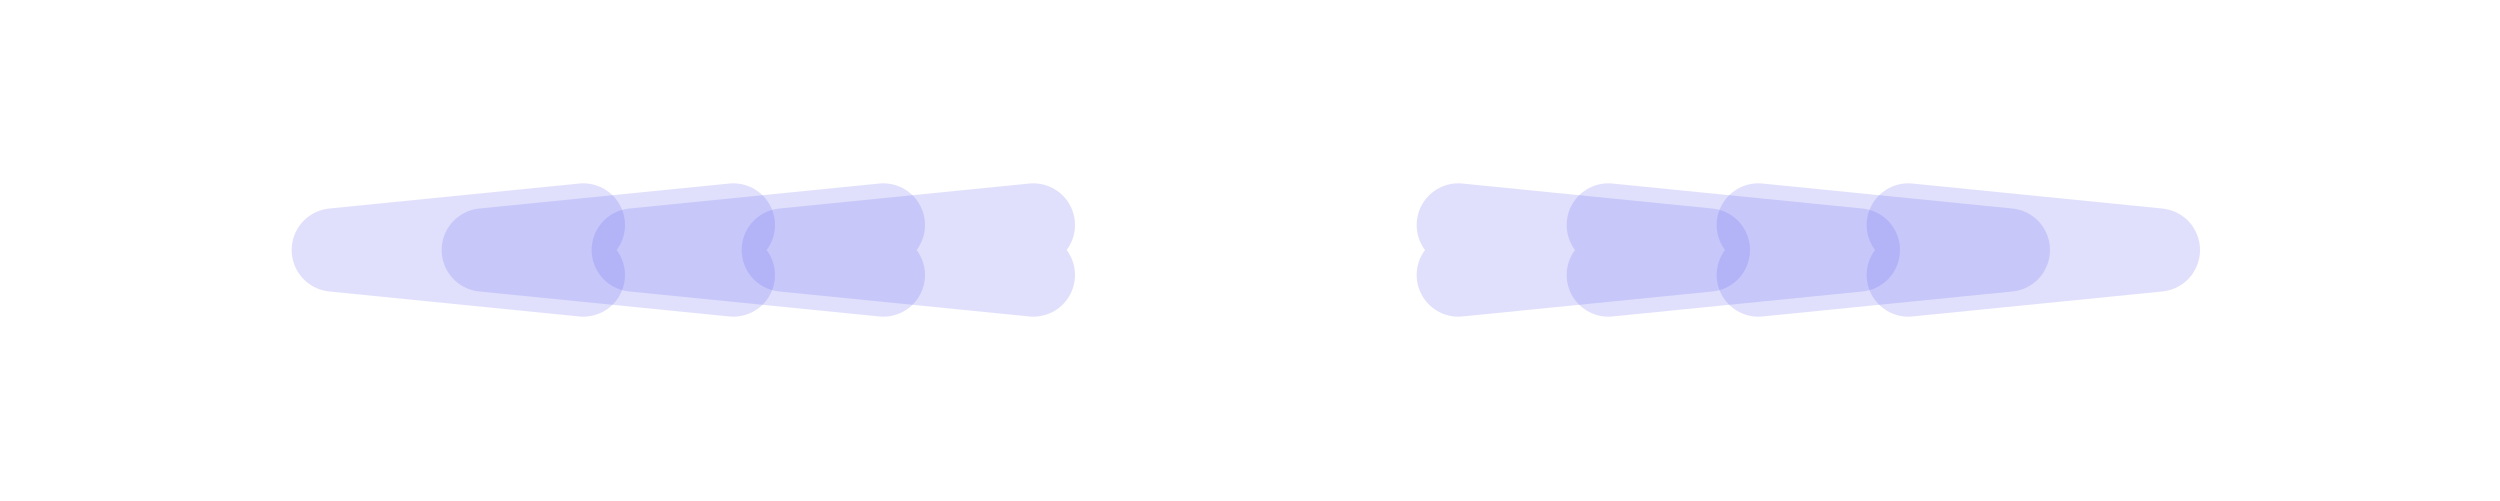
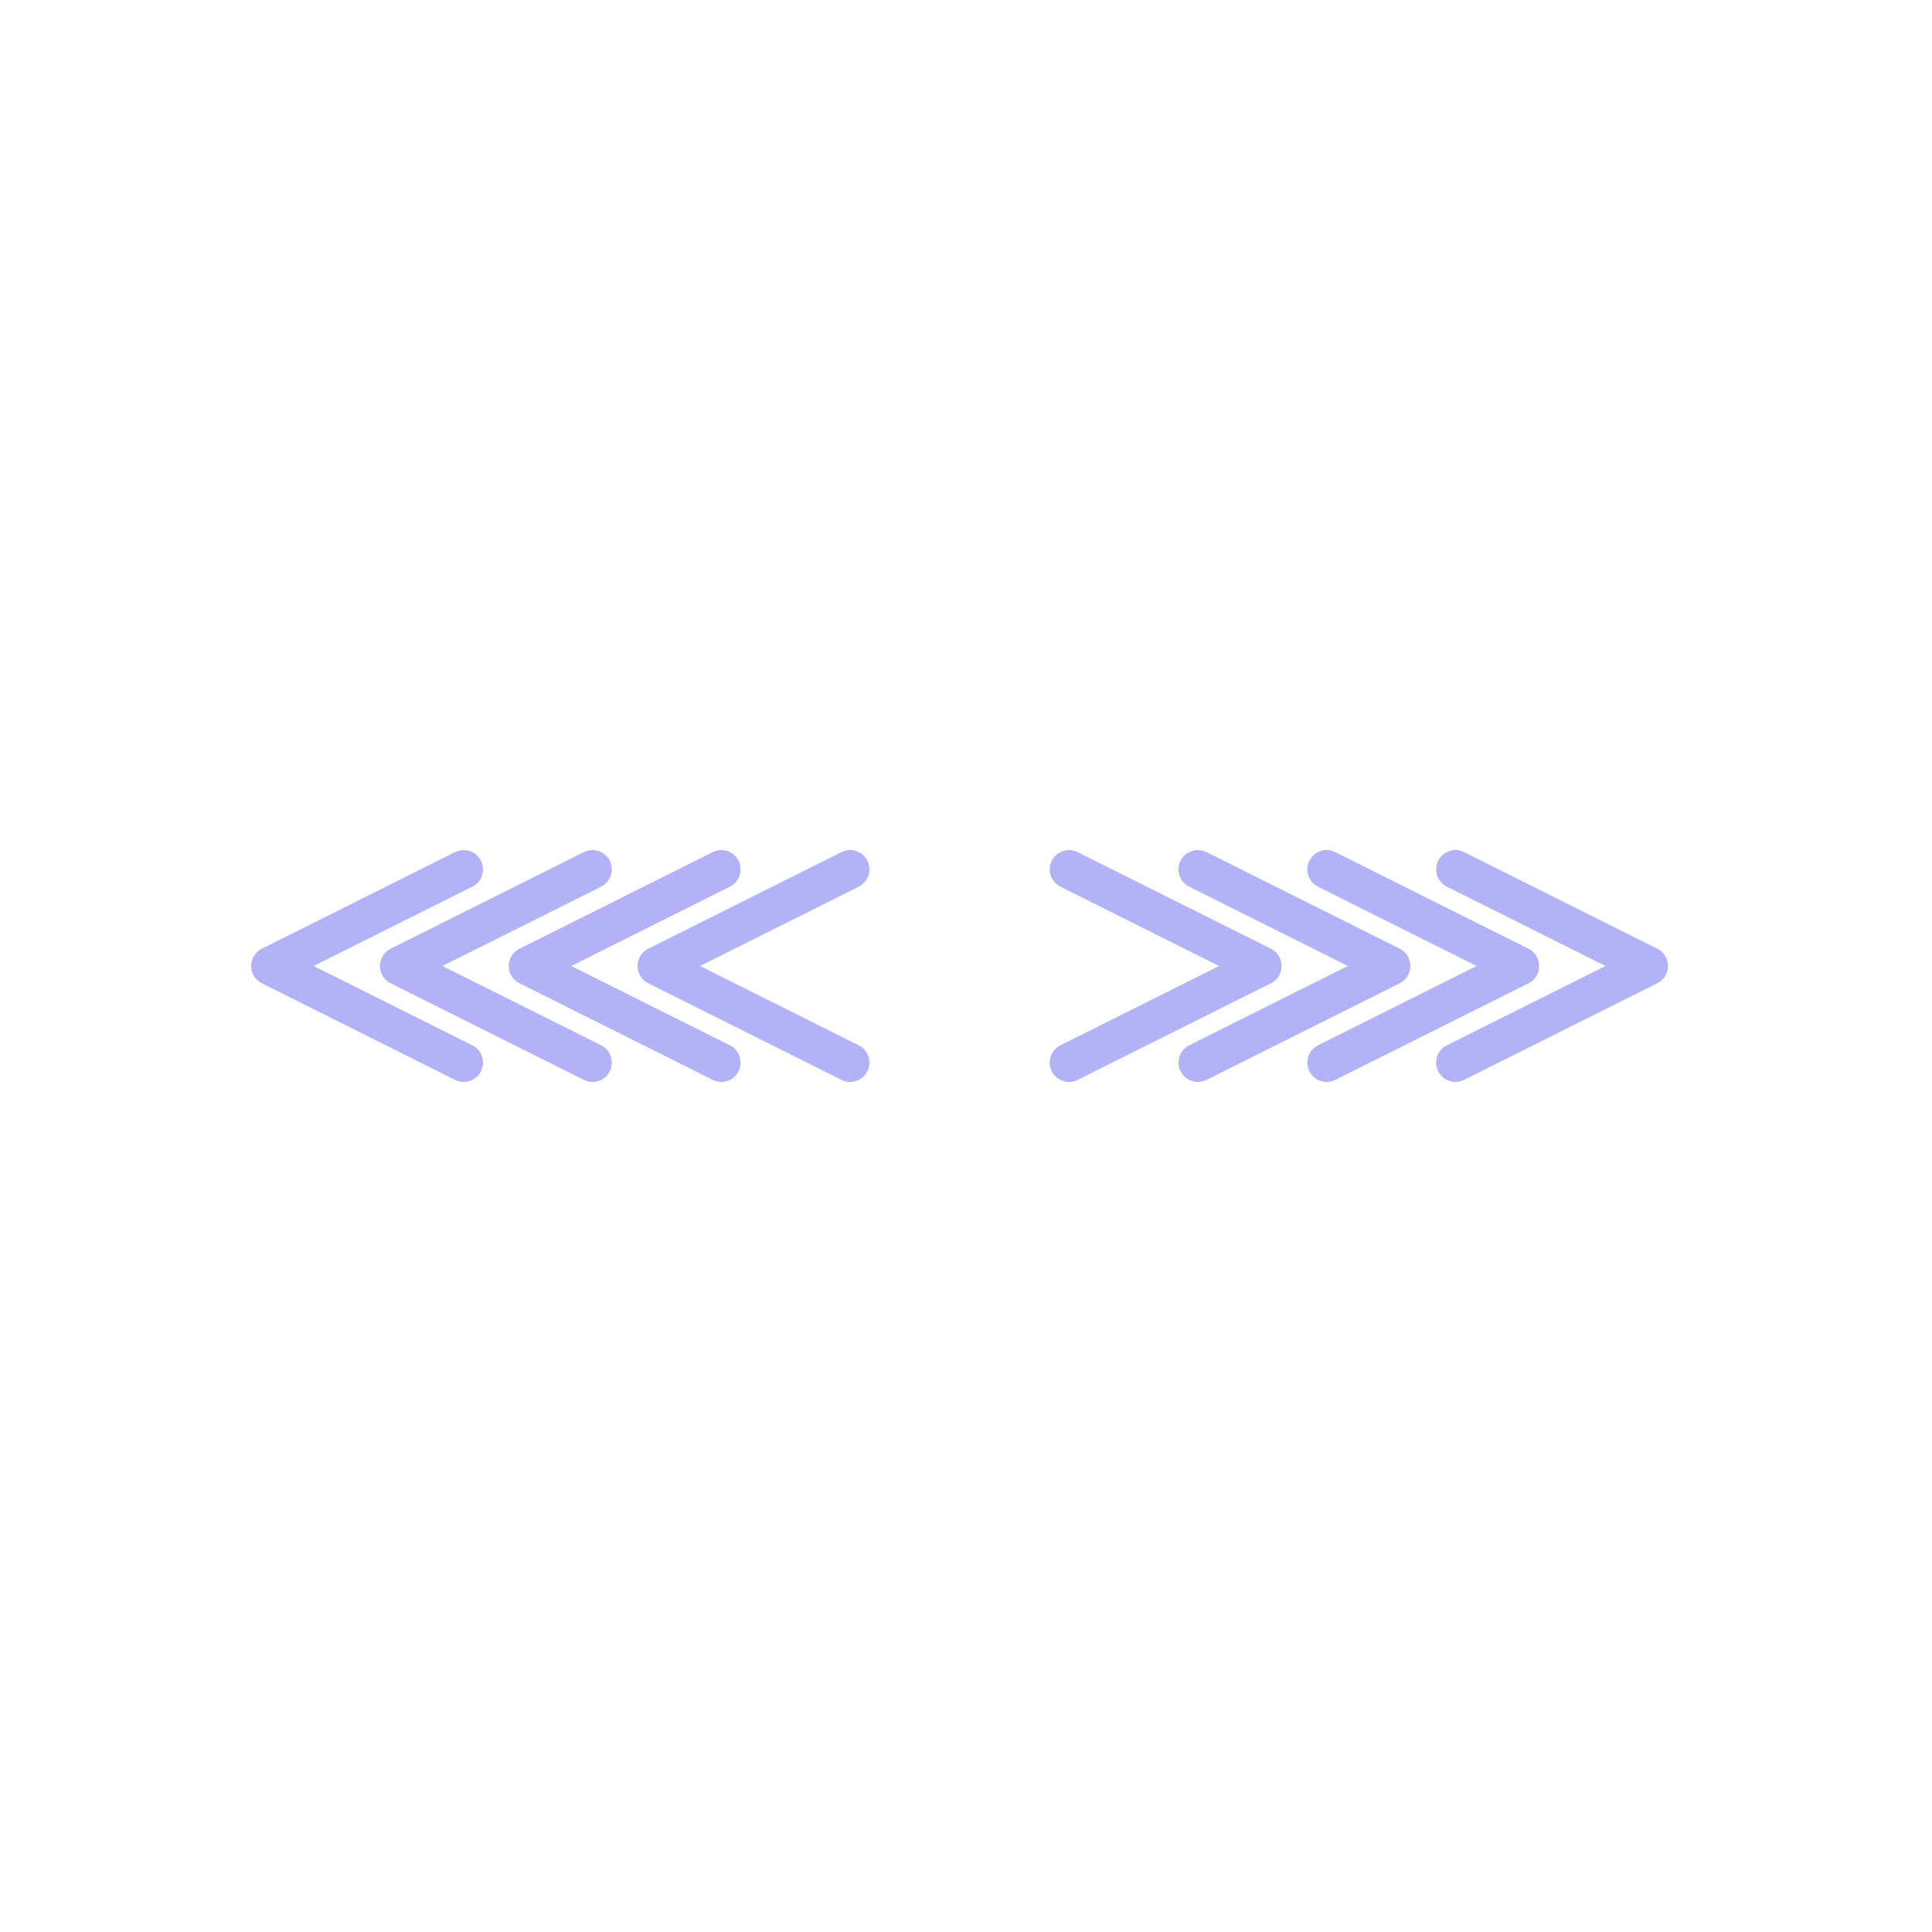
- <svg xmlns="http://www.w3.org/2000/svg" width="300" height="60" viewBox="0 0 300 60">
+ <svg xmlns="http://www.w3.org/2000/svg" width="300" height="300" viewBox="0 0 300 300">
  <defs>
    <clipPath id="arrowClip">
-       <rect x="30" y="0" width="240" height="60" />
+       <rect x="30" y="0" width="240" height="300" />
    </clipPath>
    <linearGradient id="spotlightGradientLeft" x1="0" y1="0" x2="300" y2="0" gradientUnits="userSpaceOnUse">
      <animateTransform attributeName="gradientTransform" type="translate" values="150 0; -300 0" dur="6.00s" repeatCount="indefinite" />
-       <stop offset="0%" stop-color="#6366f1" stop-opacity="0.2" />
-       <stop offset="37.5%" stop-color="#6366f1" stop-opacity="0.2" />
+       <stop offset="0%" stop-color="#6366f1" stop-opacity="0.5" />
+       <stop offset="37.5%" stop-color="#6366f1" stop-opacity="0.5" />
      <stop offset="50%" stop-color="#6366f1" stop-opacity="1" />
-       <stop offset="62.5%" stop-color="#6366f1" stop-opacity="0.2" />
-       <stop offset="100%" stop-color="#6366f1" stop-opacity="0.2" />
+       <stop offset="62.5%" stop-color="#6366f1" stop-opacity="0.5" />
+       <stop offset="100%" stop-color="#6366f1" stop-opacity="0.5" />
    </linearGradient>
    <linearGradient id="spotlightGradientRight" x1="-300" y1="0" x2="0" y2="0" gradientUnits="userSpaceOnUse">
      <animateTransform attributeName="gradientTransform" type="translate" values="-150 0; 300 0" dur="6.00s" repeatCount="indefinite" />
-       <stop offset="0%" stop-color="#6366f1" stop-opacity="0.2" />
-       <stop offset="37.5%" stop-color="#6366f1" stop-opacity="0.2" />
+       <stop offset="0%" stop-color="#6366f1" stop-opacity="0.5" />
+       <stop offset="37.5%" stop-color="#6366f1" stop-opacity="0.5" />
      <stop offset="50%" stop-color="#6366f1" stop-opacity="1" />
-       <stop offset="62.5%" stop-color="#6366f1" stop-opacity="0.2" />
-       <stop offset="100%" stop-color="#6366f1" stop-opacity="0.2" />
+       <stop offset="62.5%" stop-color="#6366f1" stop-opacity="0.5" />
+       <stop offset="100%" stop-color="#6366f1" stop-opacity="0.5" />
    </linearGradient>
  </defs>
  <style>
            .arrow-left {
              stroke: url(#spotlightGradientLeft);
-               stroke-width: 10;
+               stroke-width: 6;
              stroke-linecap: round;
              stroke-linejoin: round;
              fill: none;
            }

            .arrow-right {
              stroke: url(#spotlightGradientRight);
-               stroke-width: 10;
+               stroke-width: 6;
              stroke-linecap: round;
              stroke-linejoin: round;
              fill: none;
            }

            .arrow-top {
              stroke: url(#spotlightGradientTop);
-               stroke-width: 10;
+               stroke-width: 6;
              stroke-linecap: round;
              stroke-linejoin: round;
              fill: none;
            }

            .arrow-bottom {
              stroke: url(#spotlightGradientBottom);
-               stroke-width: 10;
+               stroke-width: 6;
              stroke-linecap: round;
              stroke-linejoin: round;
              fill: none;
            }
            
            
          </style>
  <g clip-path="url(#arrowClip)">
-     <g class="arrow-left" style="transform: translate(55.0px, 30px)">
-       <polyline points="15,-3 -15,0 15,3" />
+     <g class="arrow-left" style="transform: translate(57.0px, 150px)">
+       <polyline points="15,-15 -15,0 15,15" />
    </g>
-     <g class="arrow-left" style="transform: translate(73.0px, 30px)">
-       <polyline points="15,-3 -15,0 15,3" />
+     <g class="arrow-left" style="transform: translate(77.0px, 150px)">
+       <polyline points="15,-15 -15,0 15,15" />
    </g>
-     <g class="arrow-left" style="transform: translate(91.0px, 30px)">
-       <polyline points="15,-3 -15,0 15,3" />
+     <g class="arrow-left" style="transform: translate(97.0px, 150px)">
+       <polyline points="15,-15 -15,0 15,15" />
    </g>
-     <g class="arrow-left" style="transform: translate(109.0px, 30px)">
-       <polyline points="15,-3 -15,0 15,3" />
+     <g class="arrow-left" style="transform: translate(117.0px, 150px)">
+       <polyline points="15,-15 -15,0 15,15" />
    </g>
-     <g class="arrow-right" style="transform: translate(190.0px, 30px)">
-       <polyline points="-15,-3 15,0 -15,3" />
+     <g class="arrow-right" style="transform: translate(181.0px, 150px)">
+       <polyline points="-15,-15 15,0 -15,15" />
    </g>
-     <g class="arrow-right" style="transform: translate(208.0px, 30px)">
-       <polyline points="-15,-3 15,0 -15,3" />
+     <g class="arrow-right" style="transform: translate(201.0px, 150px)">
+       <polyline points="-15,-15 15,0 -15,15" />
    </g>
-     <g class="arrow-right" style="transform: translate(226.0px, 30px)">
-       <polyline points="-15,-3 15,0 -15,3" />
+     <g class="arrow-right" style="transform: translate(221.0px, 150px)">
+       <polyline points="-15,-15 15,0 -15,15" />
    </g>
-     <g class="arrow-right" style="transform: translate(244.0px, 30px)">
-       <polyline points="-15,-3 15,0 -15,3" />
+     <g class="arrow-right" style="transform: translate(241.0px, 150px)">
+       <polyline points="-15,-15 15,0 -15,15" />
    </g>
  </g>
</svg>
